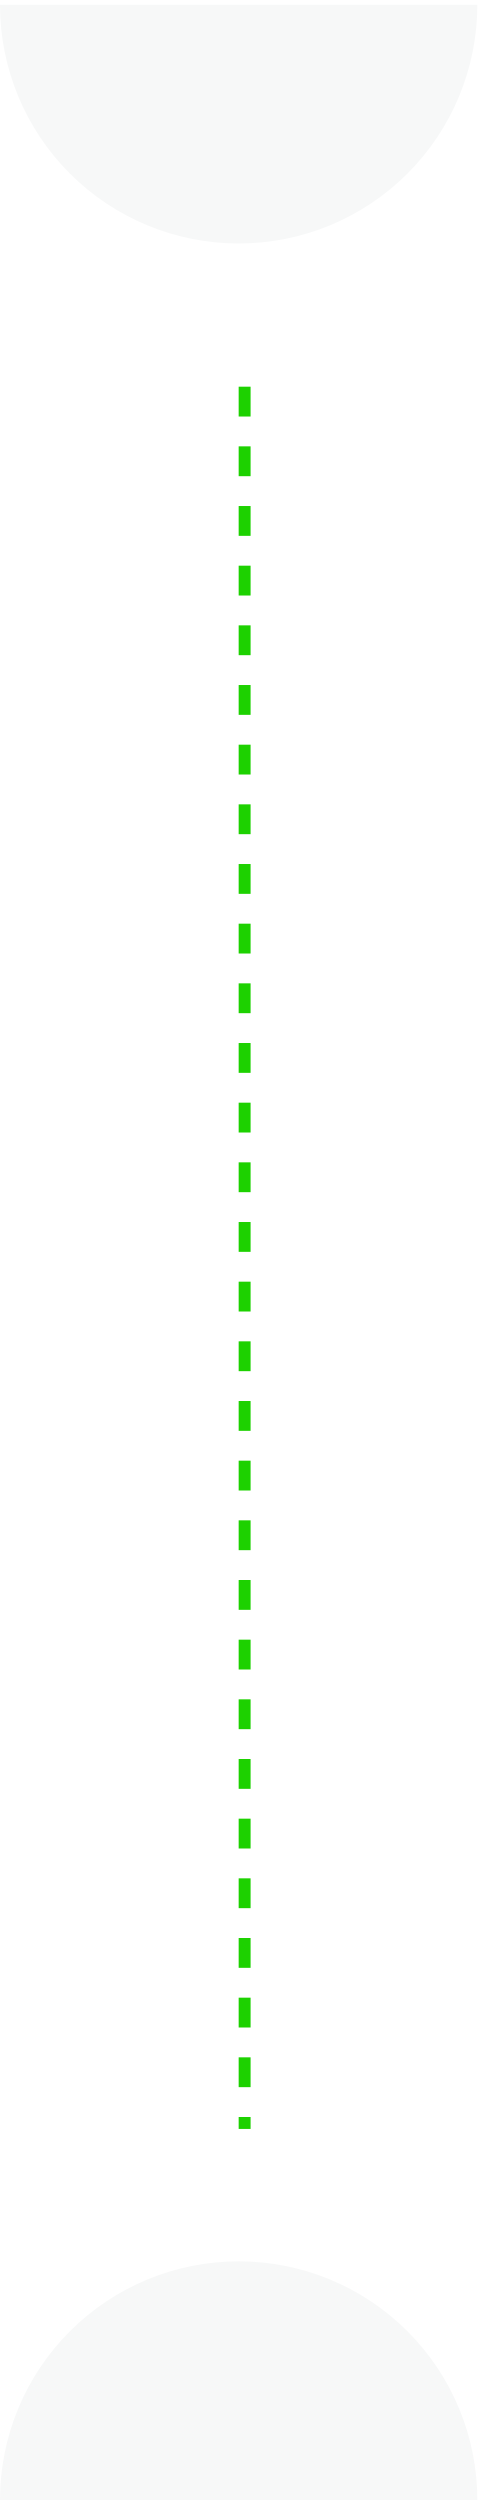
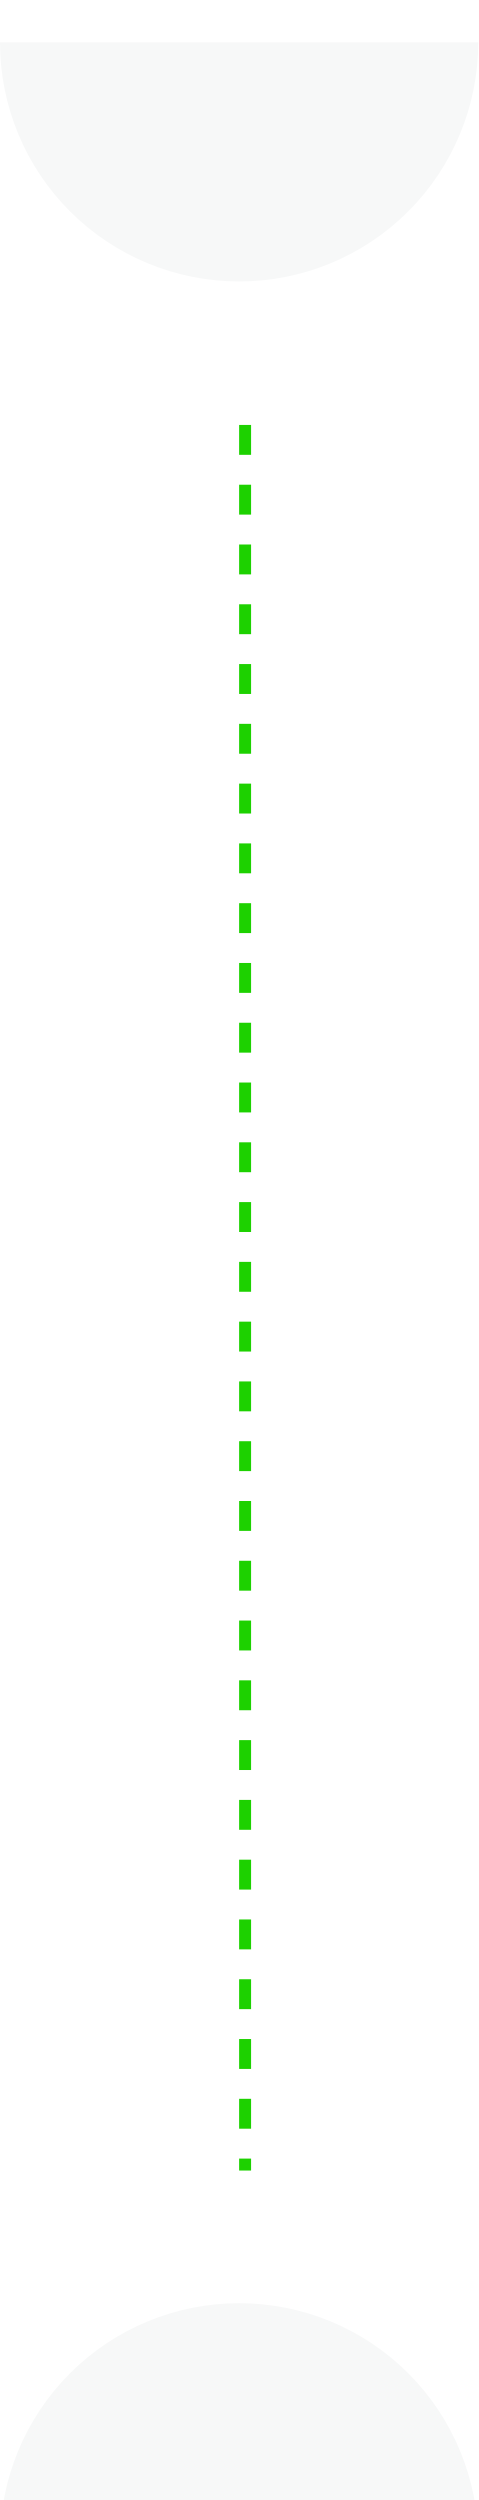
- <svg xmlns="http://www.w3.org/2000/svg" width="80" height="419" viewBox="0 0 80 419" fill="none">
+ <svg xmlns="http://www.w3.org/2000/svg" width="80" height="97%">
  <line x1="41" y1="64.809" x2="41" y2="356.809" stroke="#1DD100" stroke-width="2" stroke-dasharray="5 5" />
  <path d="M0 0.809C-9.27438e-07 11.418 4.214 21.592 11.716 29.094C19.217 36.595 29.391 40.809 40 40.809C50.609 40.809 60.783 36.595 68.284 29.094C75.786 21.592 80 11.418 80 0.809L0 0.809Z" fill="#F7F8F8" />
  <path d="M80 419C80 408.391 75.786 398.217 68.284 390.716C60.783 383.214 50.609 379 40 379C29.391 379 19.217 383.214 11.716 390.716C4.214 398.217 9.2744e-07 408.391 0 419L80 419Z" fill="#F7F8F8" />
</svg>
